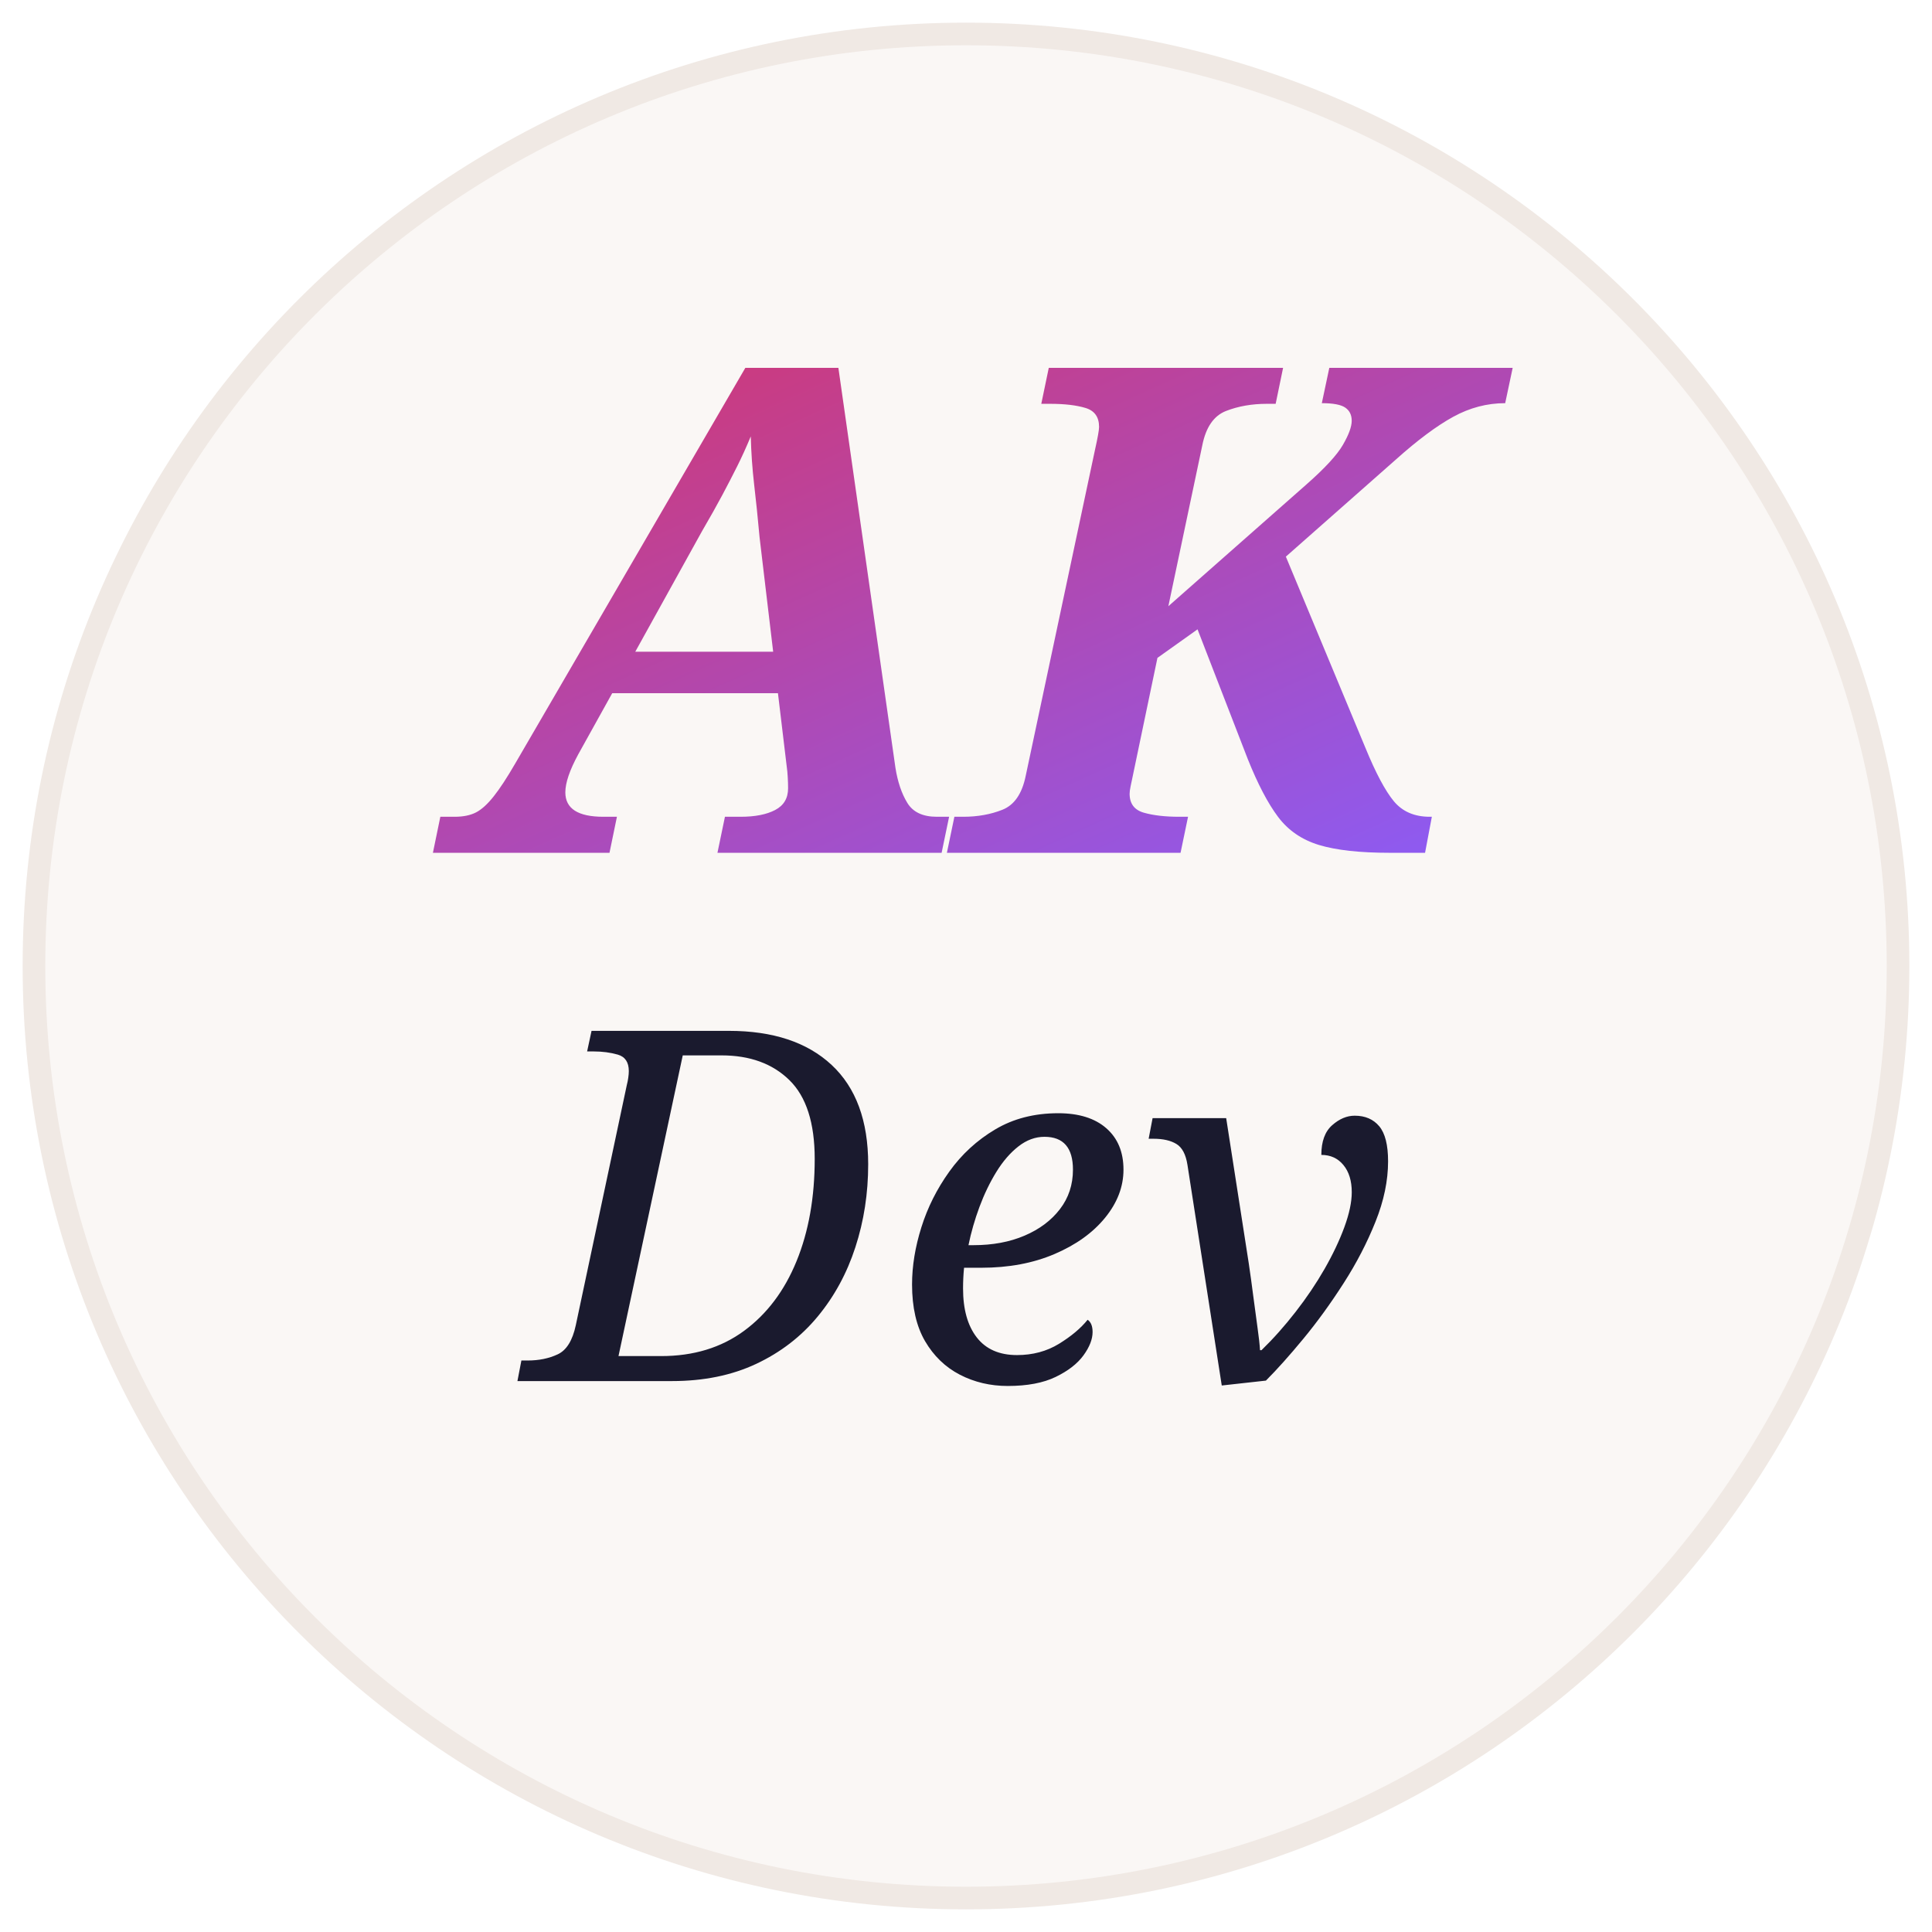
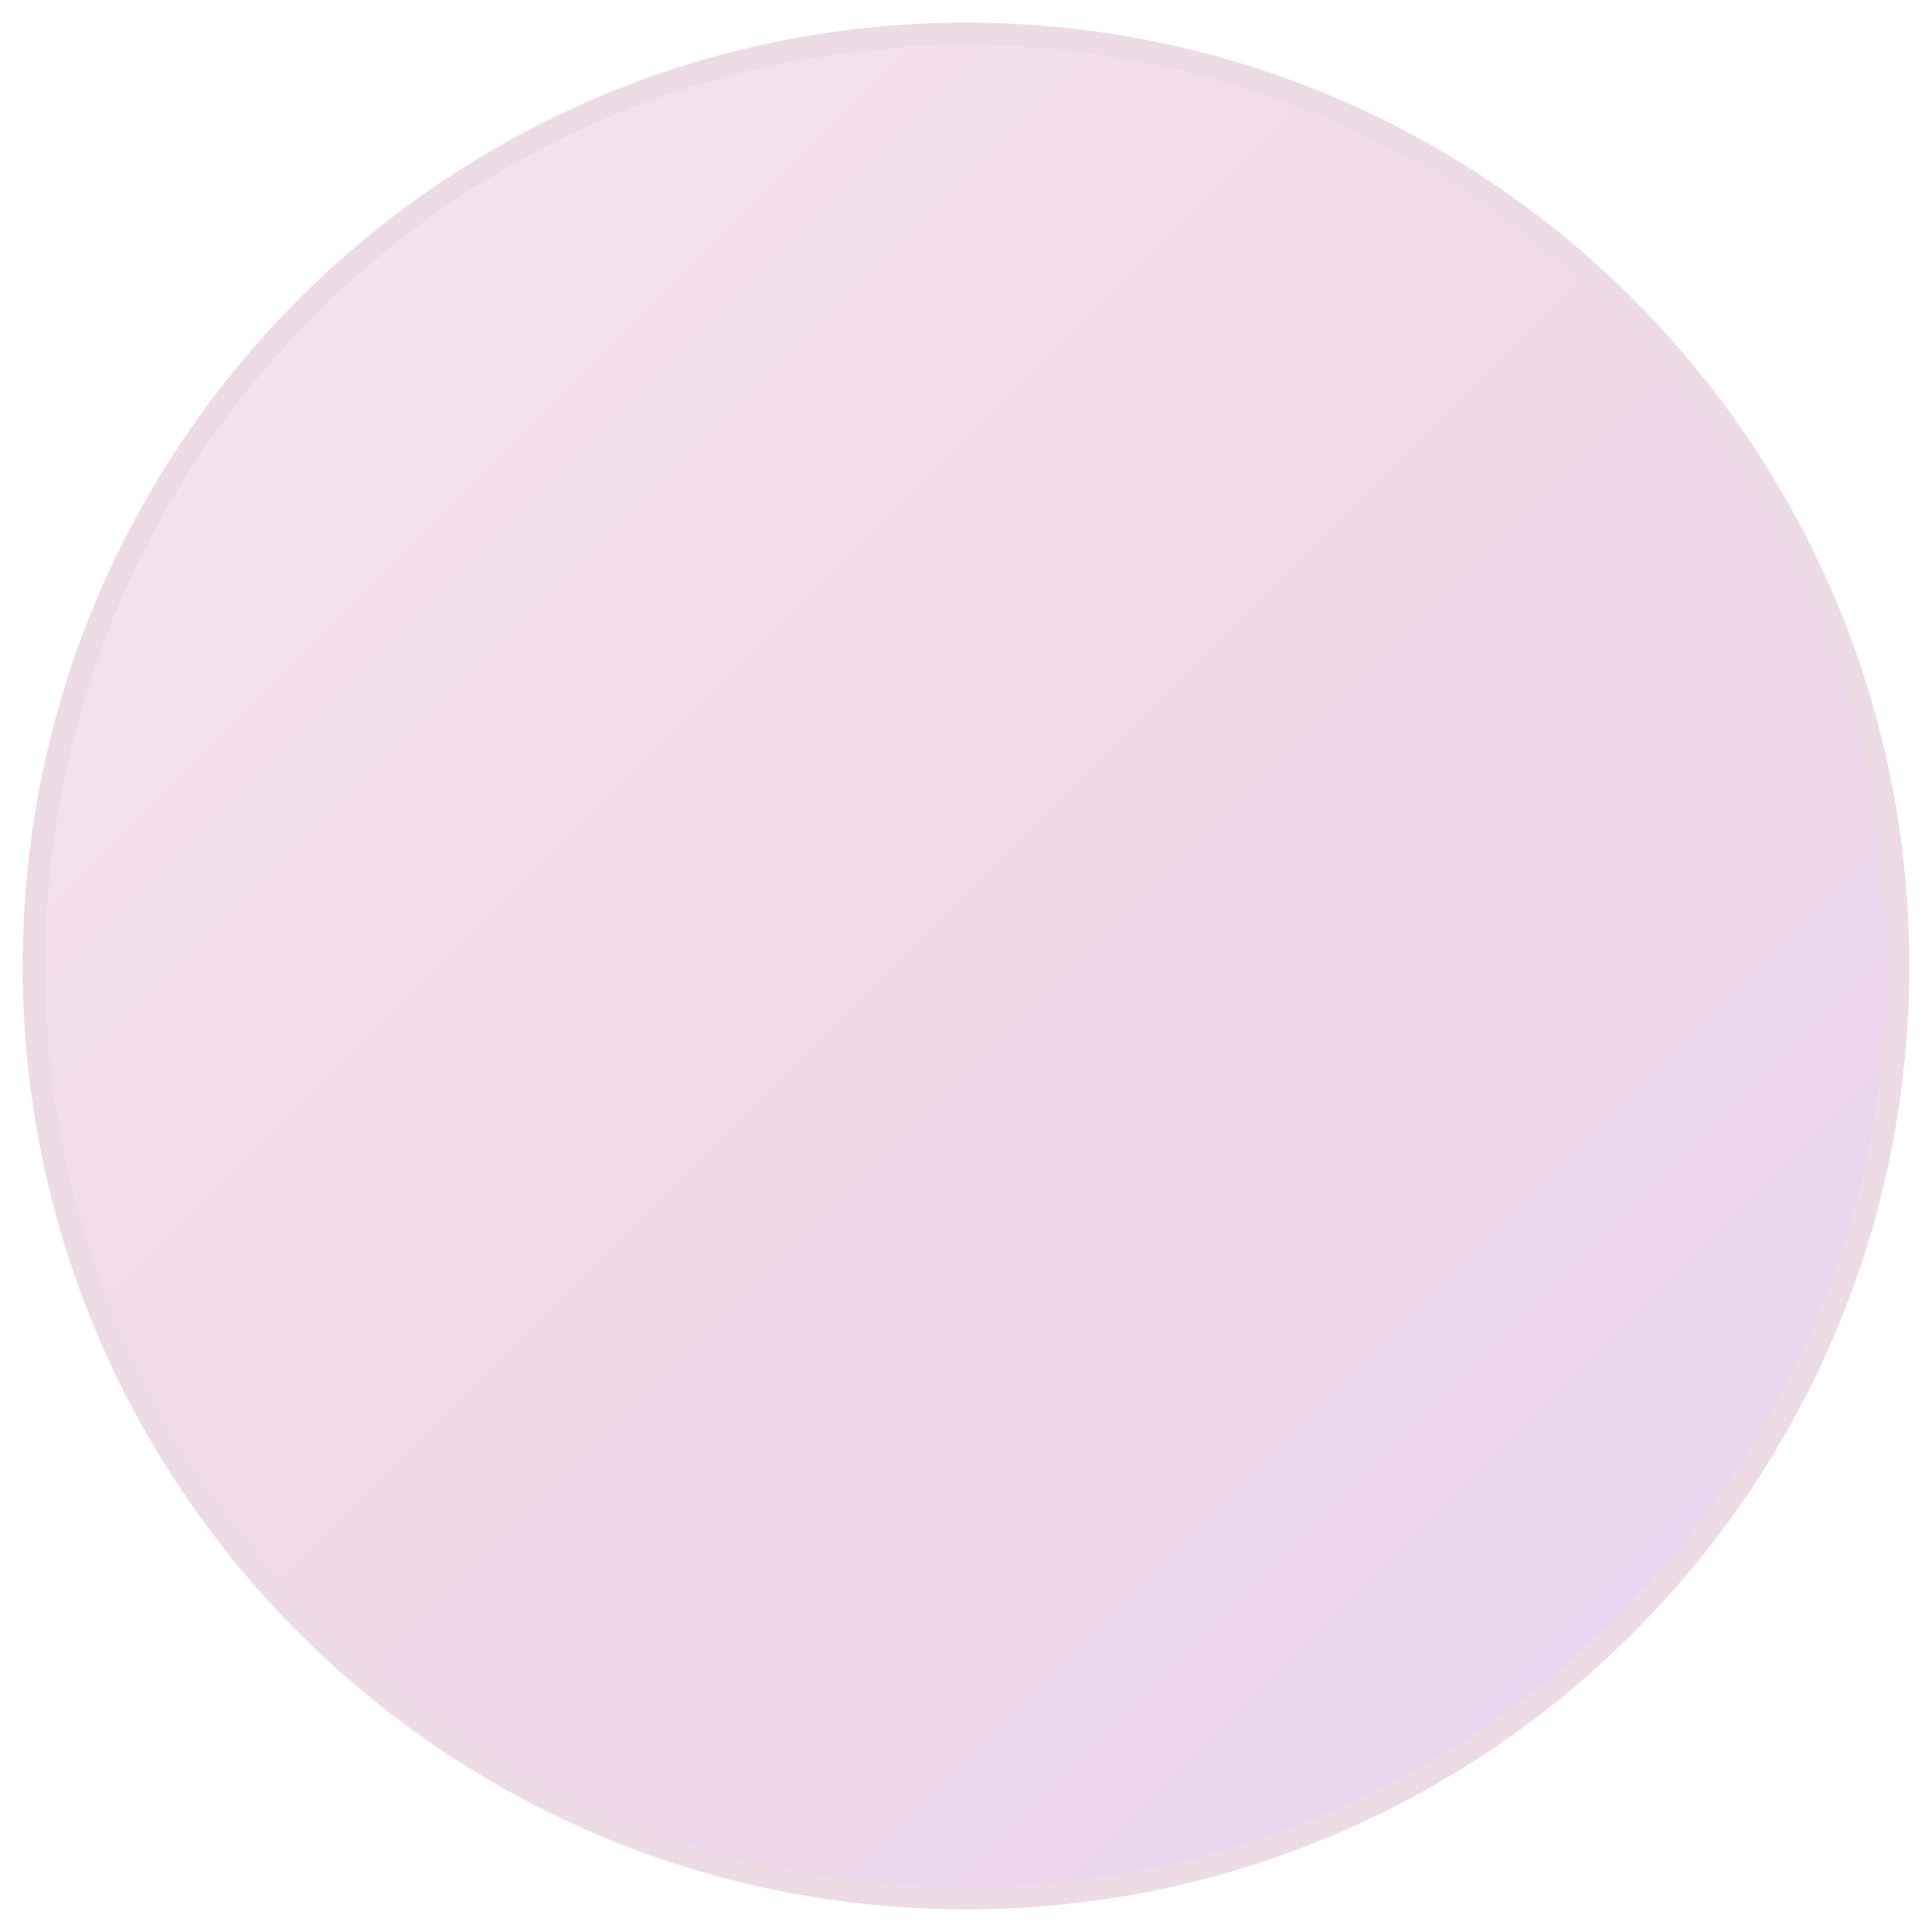
<svg xmlns="http://www.w3.org/2000/svg" viewBox="0 0 512 512">
  <defs>
-     <linearGradient id="ak-grad" x1="0%" y1="0%" x2="100%" y2="100%">
-       <stop offset="0%" stop-color="#d4366e" />
-       <stop offset="100%" stop-color="#8b5cf6" />
+     <linearGradient id="bg-grad" x1="0%" y1="0%" x2="100%" y2="100%">
+       <stop offset="0%" stop-color="#f5e6f0" />
+       <stop offset="50%" stop-color="#f0dae8" />
+       <stop offset="100%" stop-color="#e8d5f0" />
    </linearGradient>
  </defs>
-   <circle cx="256" cy="256" r="250" fill="#f0e9e4" />
-   <circle cx="256" cy="256" r="244" fill="#faf7f5" />
-   <g transform="translate(256, 256)">
-     <text x="0" y="-30" text-anchor="middle" dominant-baseline="auto" font-family="'Playfair Display', Georgia, serif" font-style="italic" font-weight="600" font-size="180" fill="url(#ak-grad)" letter-spacing="-4">AK</text>
-     <text x="0" y="110" text-anchor="middle" dominant-baseline="auto" font-family="'Playfair Display', Georgia, serif" font-style="italic" font-weight="500" font-size="130" fill="#1a1a2e" letter-spacing="2">Dev</text>
-   </g>
+   <circle cx="256" cy="256" r="250" fill="#eddce6" />
+   <circle cx="256" cy="256" r="244" fill="url(#bg-grad)" />
</svg>
